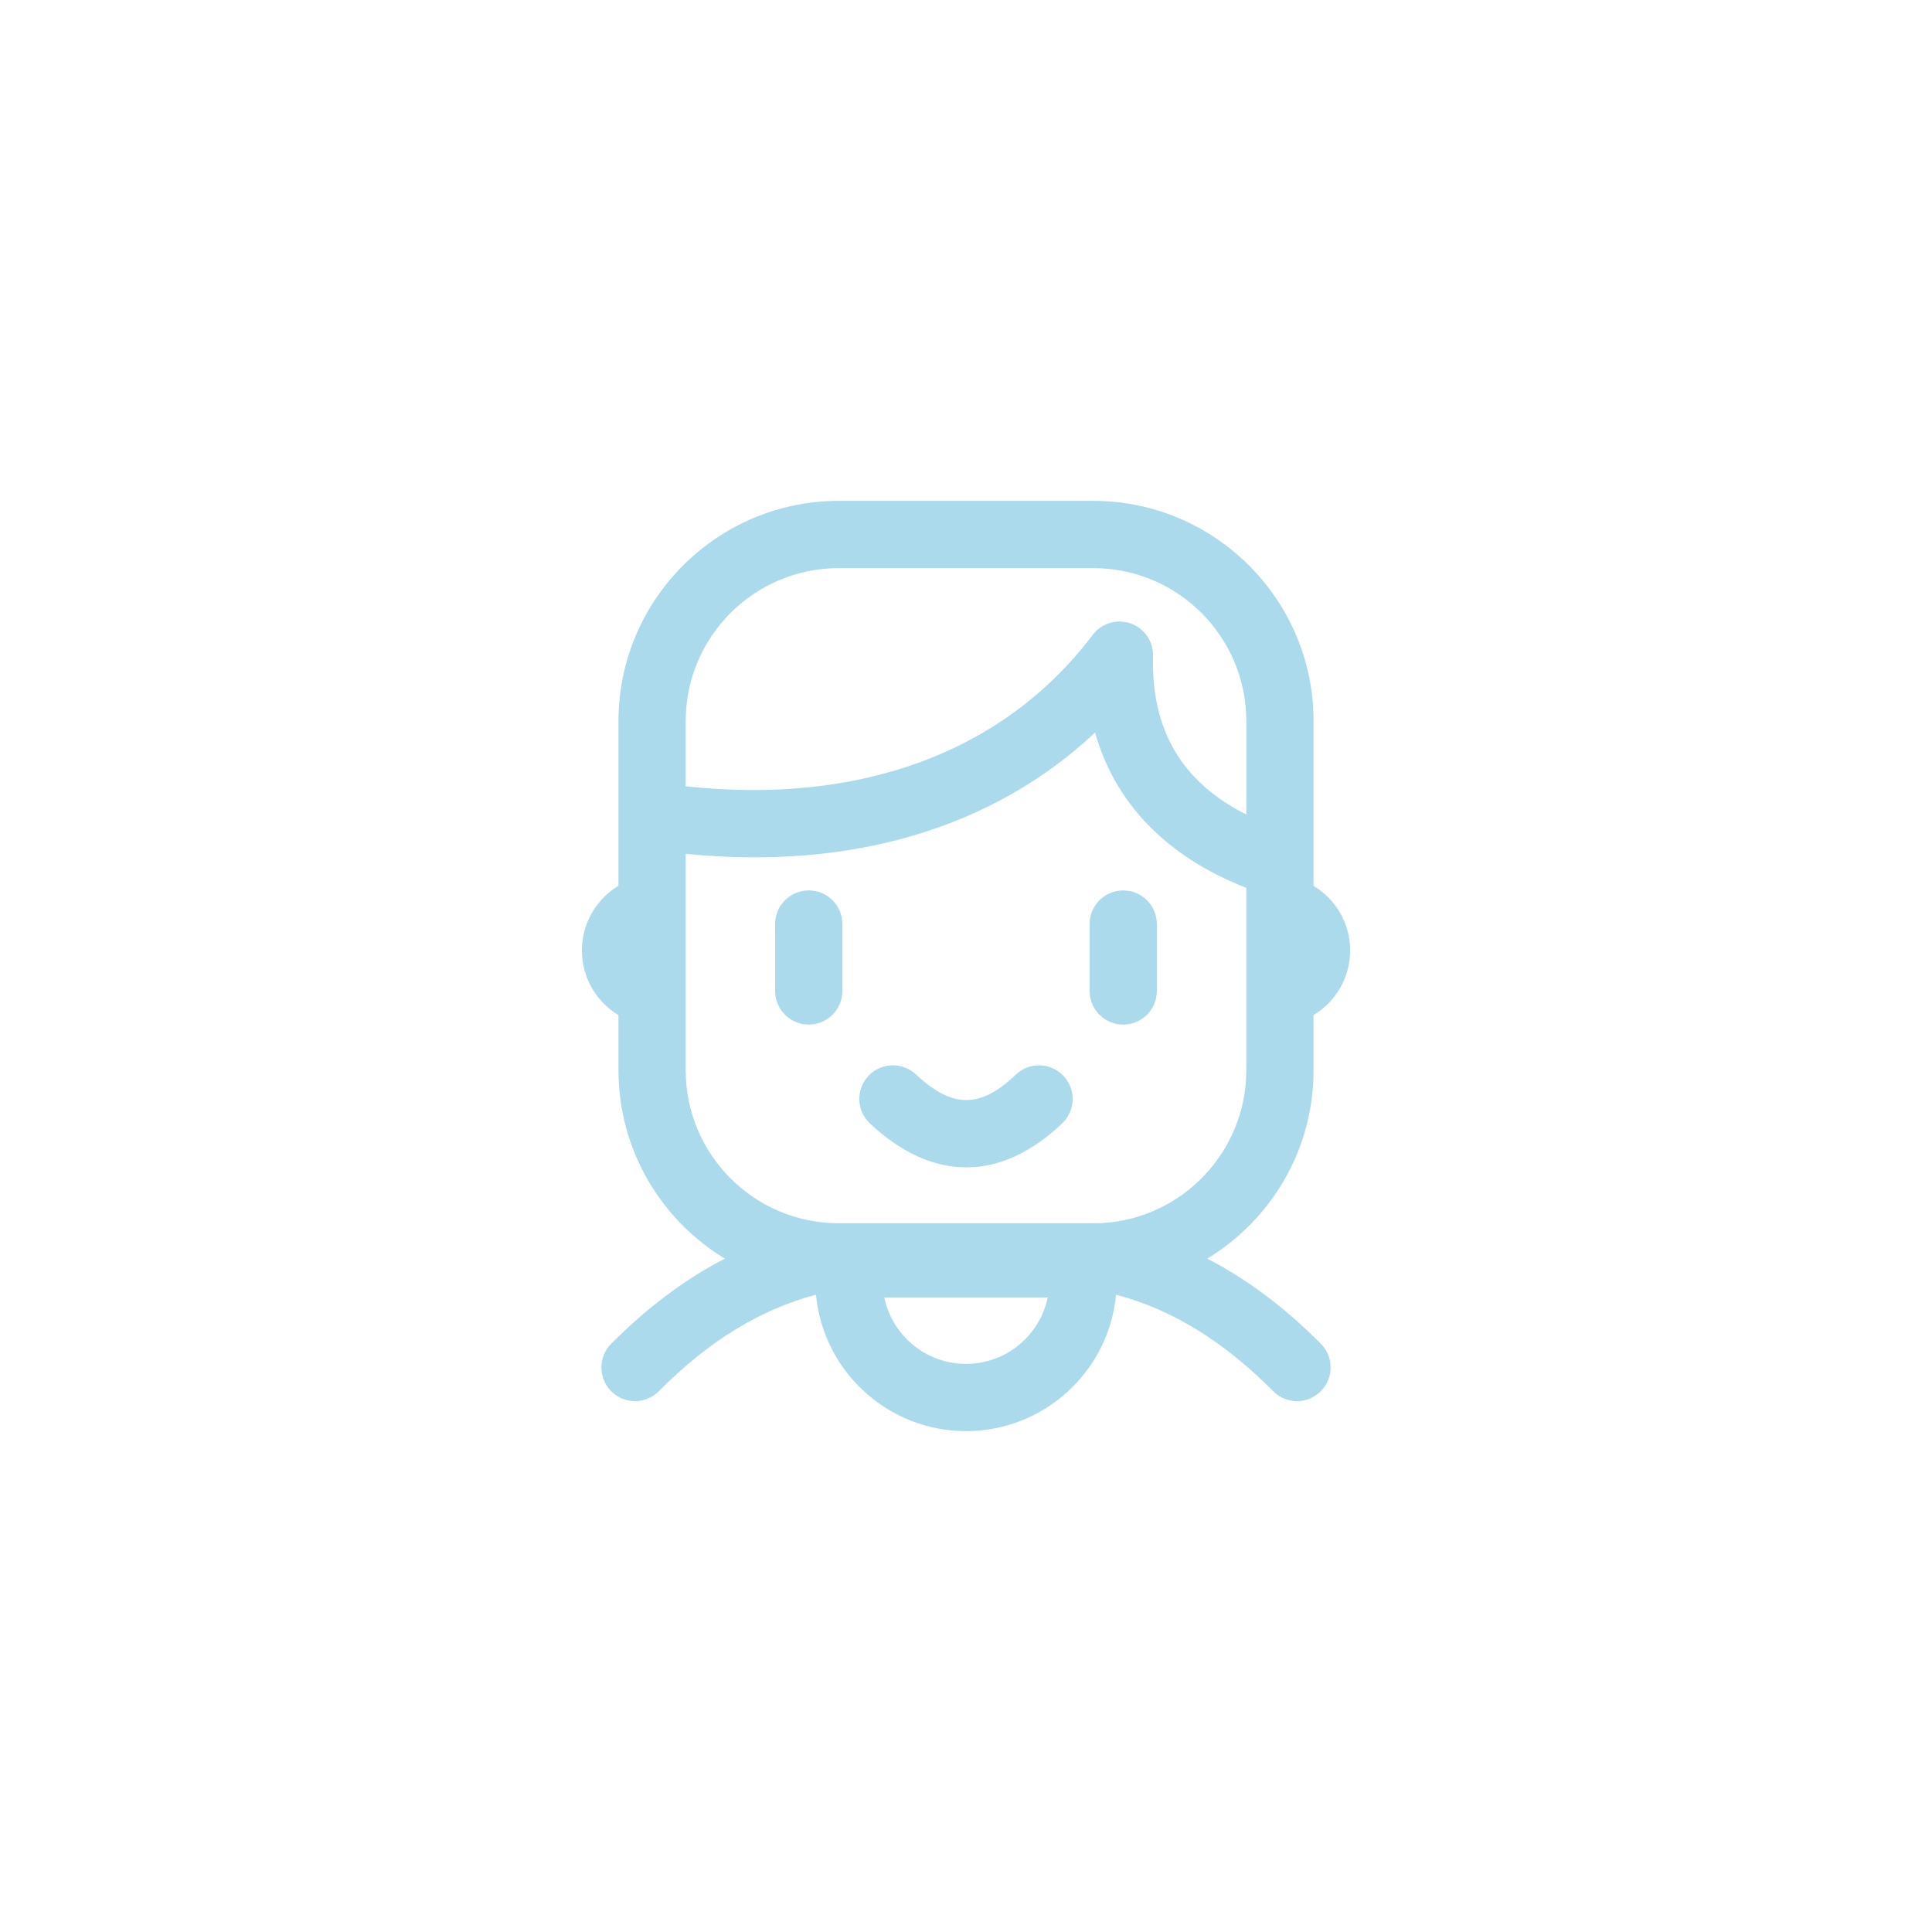
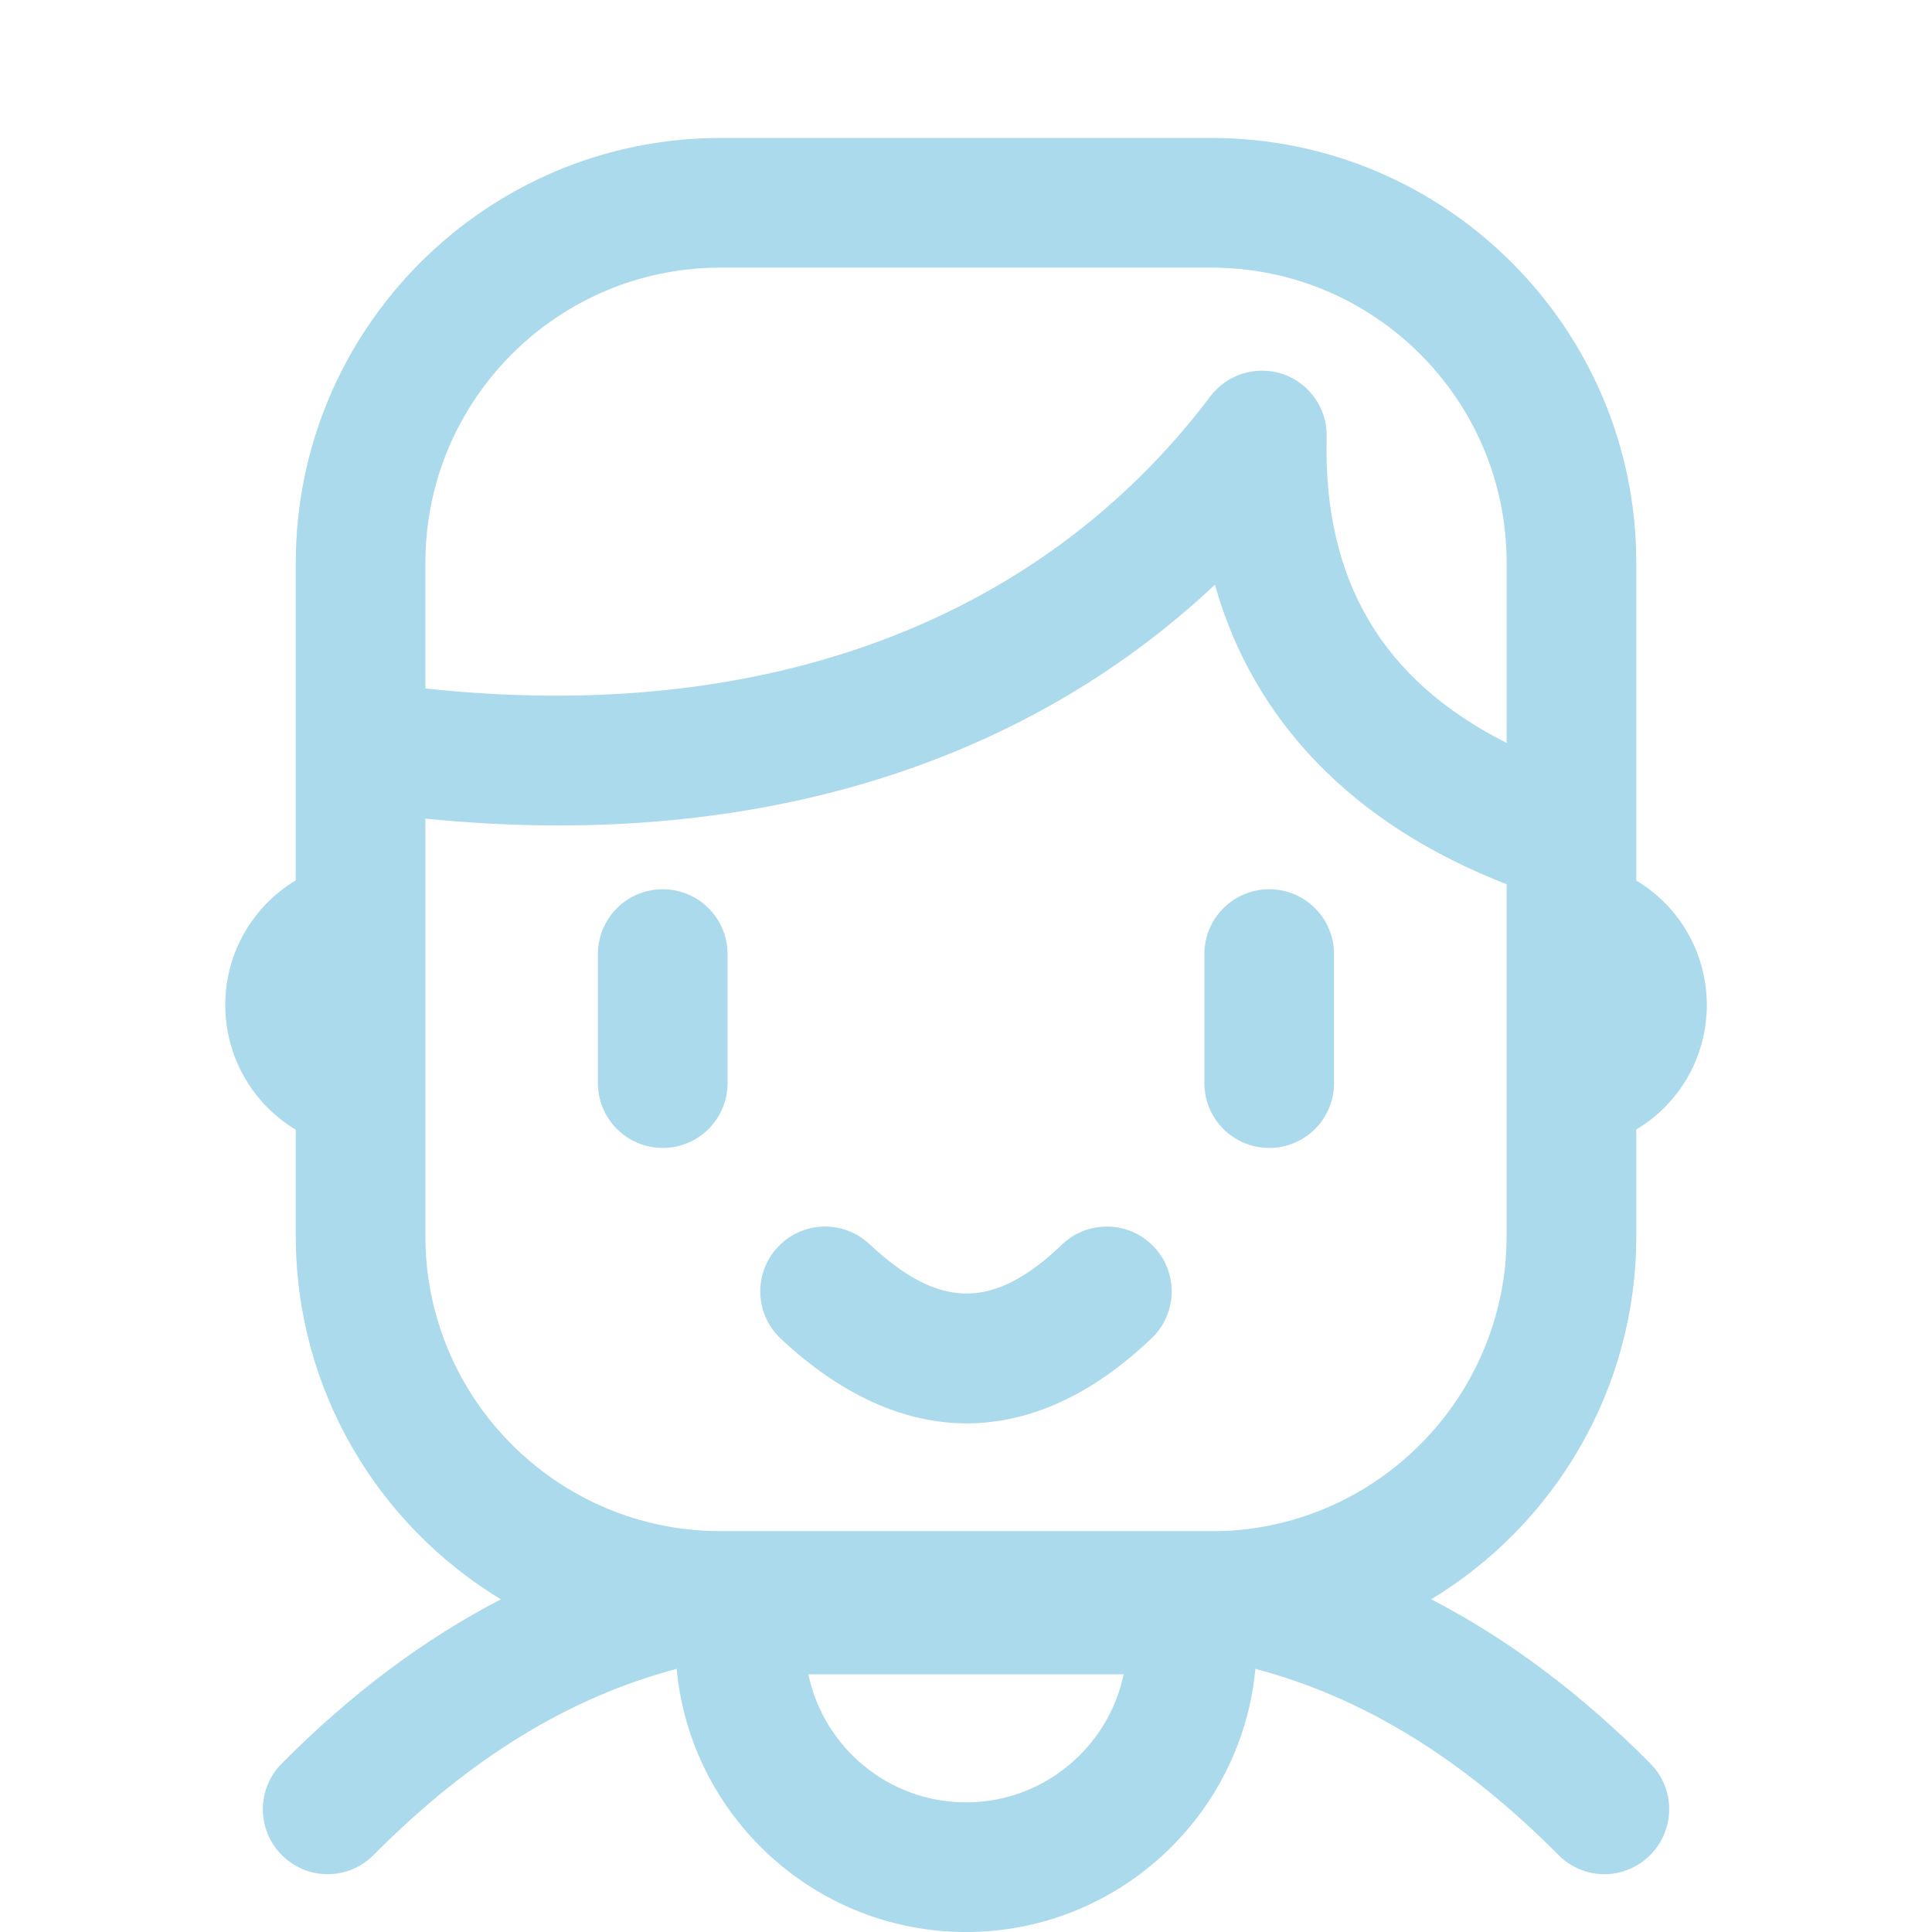
- <svg xmlns="http://www.w3.org/2000/svg" id="students" version="1.1" viewBox="0 0 135 135">
-   <defs>
-     <style>
-       .cls-1 {
-         fill: #aadaeb;
-         stroke-width: 0px;
-       }
-     </style>
-   </defs>
-   <path class="cls-1" d="M56.512,71.592c-1.297,0-2.349-1.051-2.349-2.349v-4.675c0-1.297,1.051-2.349,2.349-2.349s2.349,1.051,2.349,2.349v4.675c0,1.297-1.051,2.349-2.349,2.349ZM80.835,69.243v-4.675c0-1.297-1.051-2.349-2.349-2.349s-2.349,1.051-2.349,2.349v4.675c0,1.297,1.051,2.349,2.349,2.349s2.349-1.051,2.349-2.349ZM74.227,78.487c.937-.896.971-2.383.074-3.321-.897-.937-2.383-.971-3.321-.074-2.478,2.371-4.435,2.367-6.979-.017-.947-.887-2.433-.839-3.32.108s-.839,2.433.108,3.32c2.183,2.045,4.465,3.068,6.738,3.068s4.549-1.028,6.699-3.084ZM92.292,93.894c.921.921.911,2.405-.009,3.326-.46.451-1.052.686-1.653.686s-1.203-.235-1.663-.695c-3.476-3.504-7.083-5.712-10.982-6.745-.498,5.345-5.017,9.535-10.484,9.535s-9.986-4.19-10.484-9.535c-3.899,1.033-7.506,3.241-10.982,6.745-.46.46-1.062.695-1.663.695s-1.203-.235-1.653-.686c-.921-.911-.93-2.405-.009-3.326,2.508-2.527,5.158-4.509,7.938-5.947-4.453-2.696-7.431-7.591-7.431-13.162v-3.852c-1.531-.921-2.555-2.602-2.555-4.519s1.024-3.598,2.555-4.519v-11.508c0-8.483,6.905-15.388,15.388-15.388h17.793c8.483,0,15.388,6.905,15.388,15.388v11.518c1.531.911,2.555,2.593,2.555,4.509s-1.024,3.598-2.555,4.509v3.861c0,5.571-2.978,10.465-7.431,13.162,2.781,1.437,5.43,3.42,7.938,5.947ZM47.913,54.944c12.213,1.325,22.255-2.396,28.437-10.578.611-.817,1.682-1.137,2.649-.808.958.338,1.597,1.259,1.569,2.283-.132,5.158,2.001,8.803,6.52,11.076v-6.529c0-5.9-4.791-10.691-10.691-10.691h-17.793c-5.9,0-10.691,4.791-10.691,10.691v4.556ZM73.212,90.662h-11.424c.554,2.649,2.903,4.641,5.712,4.641s5.158-1.992,5.712-4.641ZM87.087,74.785v-12.748c-5.561-2.161-9.169-5.9-10.569-10.851-7.102,6.67-17.023,9.639-28.606,8.474v15.125c0,5.89,4.791,10.691,10.691,10.691h17.793c.178,0,.348,0,.526-.009h.028c5.637-.291,10.137-4.979,10.137-10.681Z" />
+ <svg xmlns="http://www.w3.org/2000/svg" height="48px" viewBox="35 30 65 70" width="48px" fill="#aadaeb">
+   <path d="M56.512,71.592c-1.297,0-2.349-1.051-2.349-2.349v-4.675c0-1.297,1.051-2.349,2.349-2.349s2.349,1.051,2.349,2.349v4.675c0,1.297-1.051,2.349-2.349,2.349ZM80.835,69.243v-4.675c0-1.297-1.051-2.349-2.349-2.349s-2.349,1.051-2.349,2.349v4.675c0,1.297,1.051,2.349,2.349,2.349s2.349-1.051,2.349-2.349ZM74.227,78.487c.937-.896.971-2.383.074-3.321-.897-.937-2.383-.971-3.321-.074-2.478,2.371-4.435,2.367-6.979-.017-.947-.887-2.433-.839-3.32.108s-.839,2.433.108,3.32c2.183,2.045,4.465,3.068,6.738,3.068s4.549-1.028,6.699-3.084ZM92.292,93.894c.921.921.911,2.405-.009,3.326-.46.451-1.052.686-1.653.686s-1.203-.235-1.663-.695c-3.476-3.504-7.083-5.712-10.982-6.745-.498,5.345-5.017,9.535-10.484,9.535s-9.986-4.19-10.484-9.535c-3.899,1.033-7.506,3.241-10.982,6.745-.46.46-1.062.695-1.663.695s-1.203-.235-1.653-.686c-.921-.911-.93-2.405-.009-3.326,2.508-2.527,5.158-4.509,7.938-5.947-4.453-2.696-7.431-7.591-7.431-13.162v-3.852c-1.531-.921-2.555-2.602-2.555-4.519s1.024-3.598,2.555-4.519v-11.508c0-8.483,6.905-15.388,15.388-15.388h17.793c8.483,0,15.388,6.905,15.388,15.388v11.518c1.531.911,2.555,2.593,2.555,4.509s-1.024,3.598-2.555,4.509v3.861c0,5.571-2.978,10.465-7.431,13.162,2.781,1.437,5.43,3.42,7.938,5.947ZM47.913,54.944c12.213,1.325,22.255-2.396,28.437-10.578.611-.817,1.682-1.137,2.649-.808.958.338,1.597,1.259,1.569,2.283-.132,5.158,2.001,8.803,6.52,11.076v-6.529c0-5.9-4.791-10.691-10.691-10.691h-17.793c-5.9,0-10.691,4.791-10.691,10.691v4.556ZM73.212,90.662h-11.424c.554,2.649,2.903,4.641,5.712,4.641s5.158-1.992,5.712-4.641ZM87.087,74.785v-12.748c-5.561-2.161-9.169-5.9-10.569-10.851-7.102,6.67-17.023,9.639-28.606,8.474v15.125c0,5.89,4.791,10.691,10.691,10.691h17.793c.178,0,.348,0,.526-.009h.028c5.637-.291,10.137-4.979,10.137-10.681Z" />
</svg>
